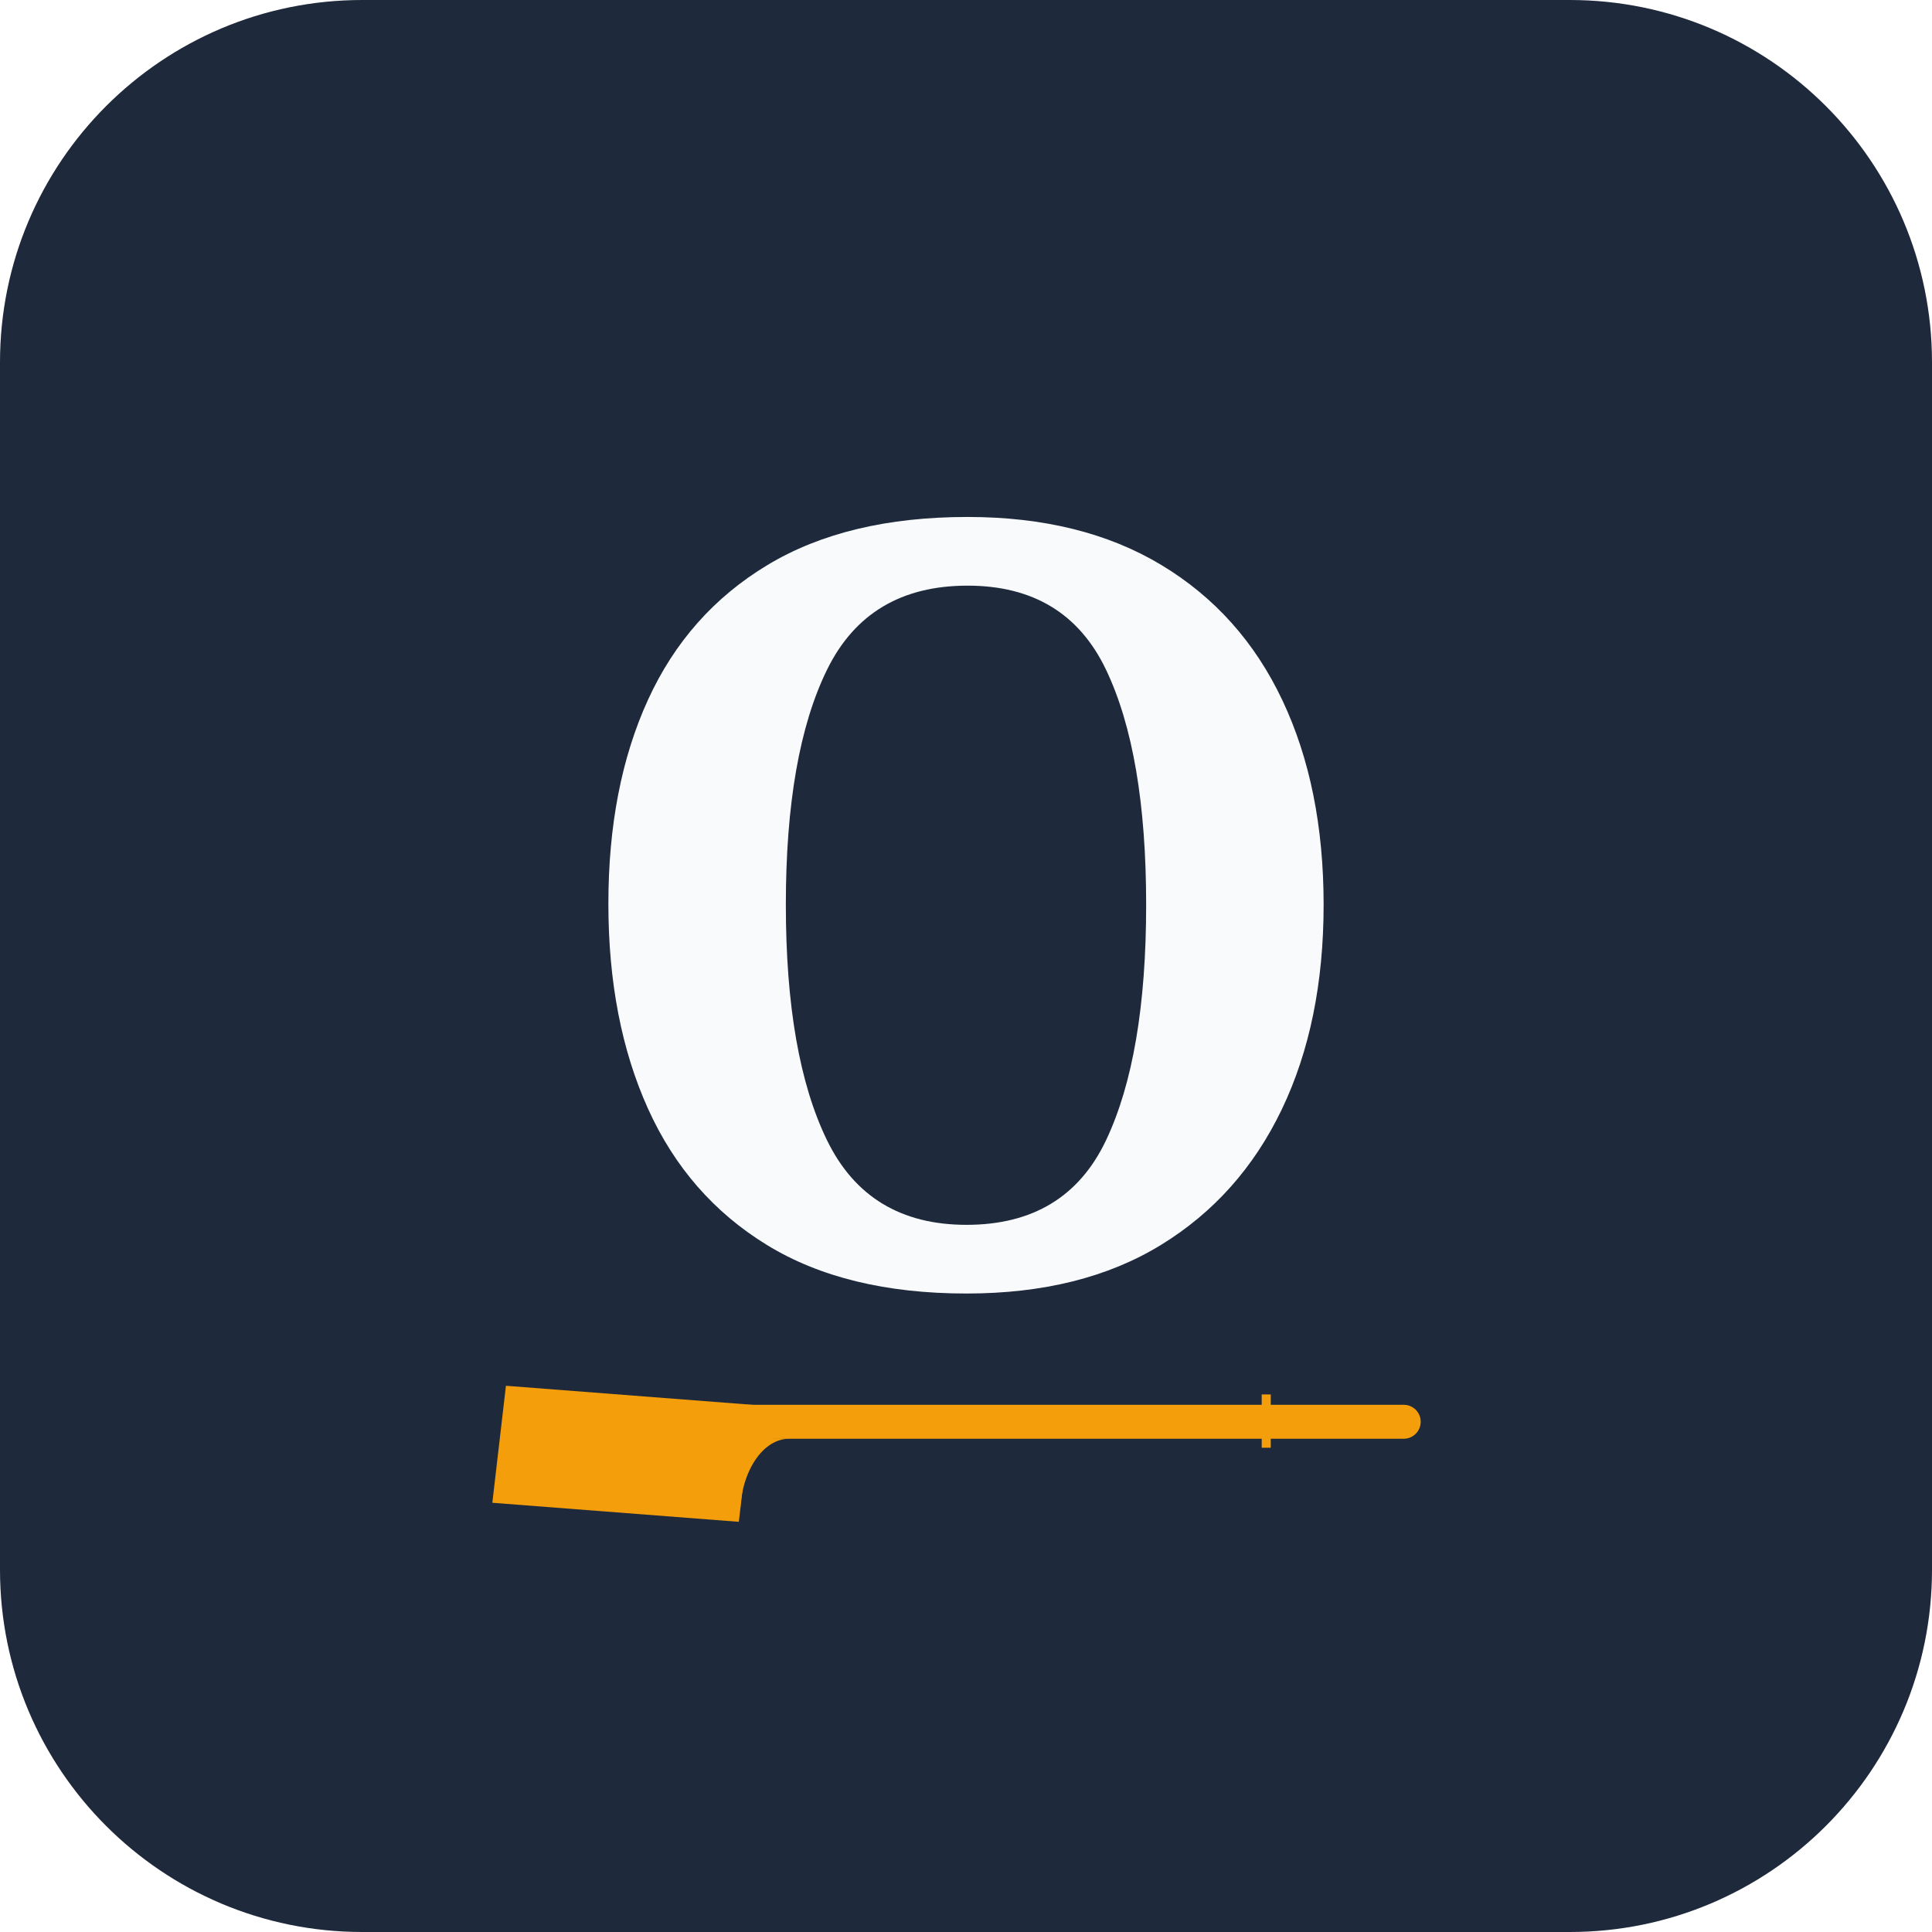
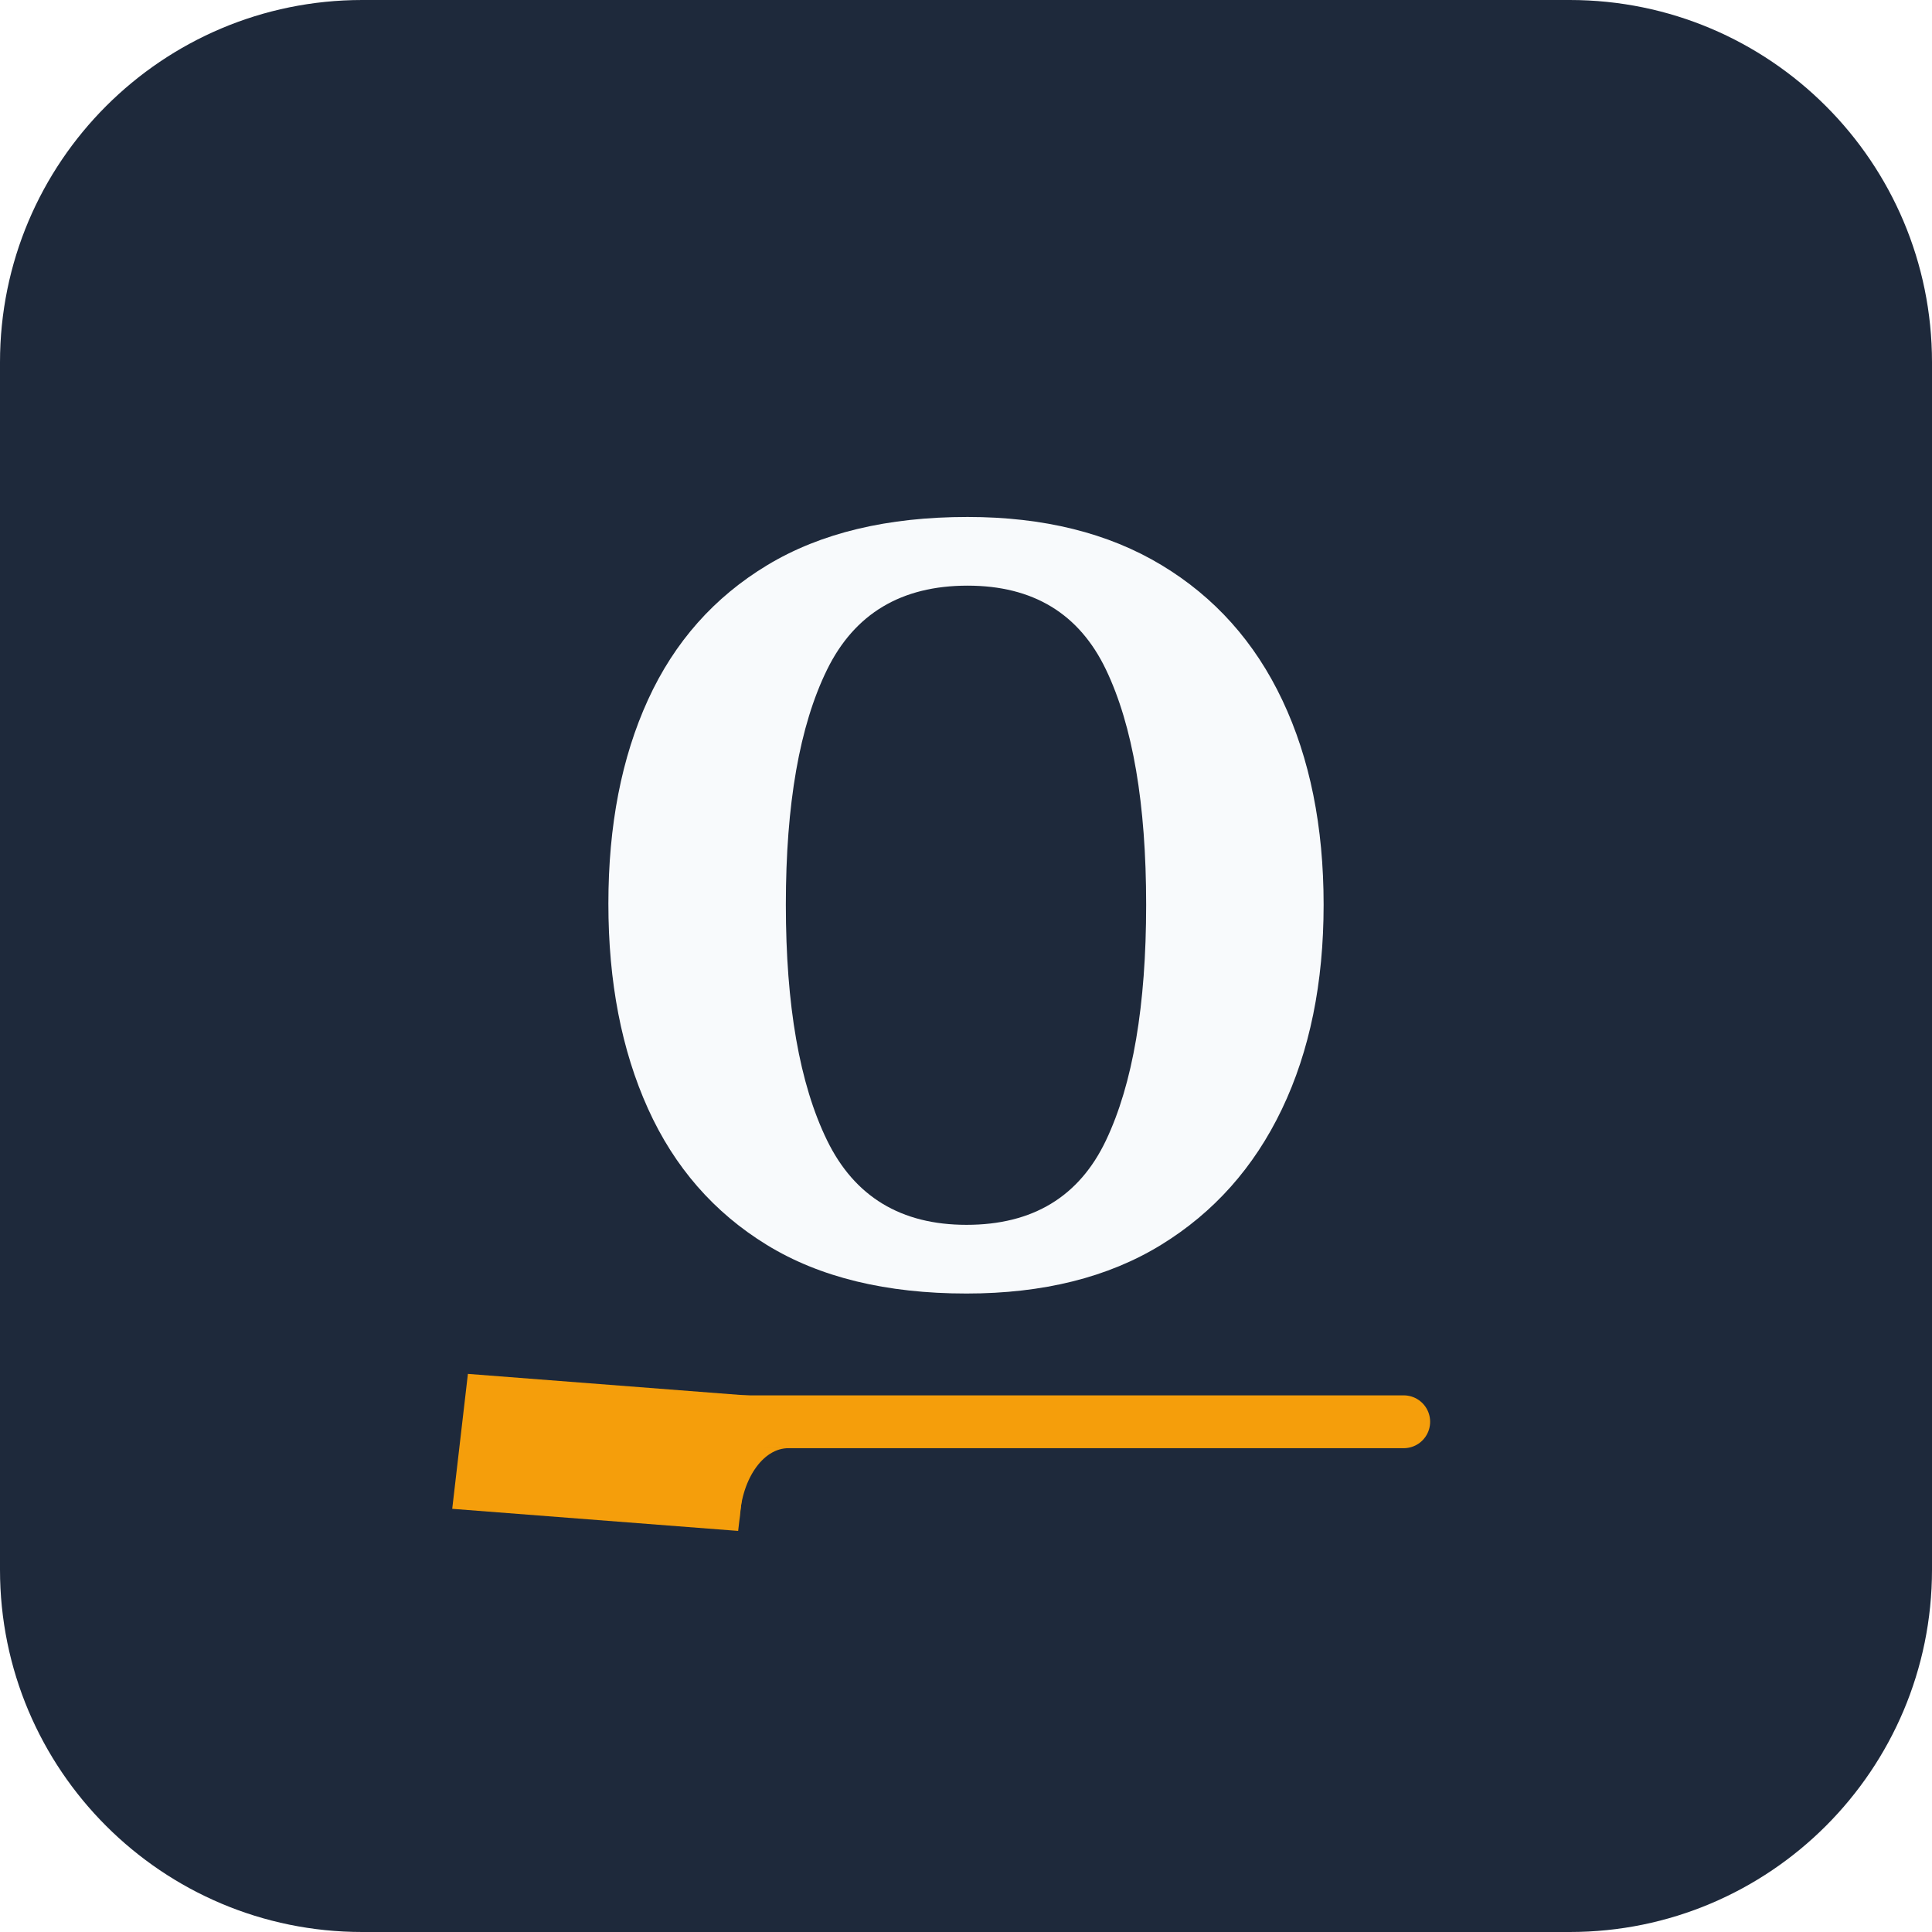
<svg xmlns="http://www.w3.org/2000/svg" viewBox="0 0 512 512">
  <defs>
    <clipPath id="a" clipPathUnits="userSpaceOnUse">
      <path d="M125 290.646h30v30h-30zm25 5.05a20 20 0 0 0-20 20 20 20 0 0 0 20 20 20 20 0 0 0 20-20 20 20 0 0 0-20-20" class="powerclip" style="opacity:1;fill:#f59e0b;stroke-width:10" />
    </clipPath>
  </defs>
  <rect width="512" height="512" fill="#1e293b" rx="96" />
  <text x="256" y="340" fill="#f8fafc" font-family="serif" font-size="280" font-weight="bold" text-anchor="middle">O</text>
-   <path stroke="#f59e0b" stroke-linecap="round" stroke-width="16" d="M140 376.784h232" style="stroke-width:9;stroke-dasharray:none;stroke-miterlimit:2.5" />
-   <path d="M175.712 356.088h65.521v31.216h-65.521z" style="fill:#f59e0b;fill-opacity:1;stroke-width:.728;stroke-dasharray:none" transform="rotate(6.63)scale(.99926 1)skewY(-2.21)" />
-   <path d="M130 295.646h20v20h-20z" clip-path="url(#a)" style="fill:#f59e0b;fill-opacity:1;stroke-width:10;stroke-dasharray:none" transform="matrix(.63575 .01272 -.01986 .9927 119.76 85.854)" />
-   <path stroke="#f59e0b" stroke-linecap="round" stroke-width="16" d="M335.566 369.542v14.124" style="stroke-width:2.4;stroke-linecap:butt;stroke-dasharray:none" />
+   <path stroke="#f59e0b" stroke-linecap="round" stroke-width="16" d="M140 376.784h232" style="stroke-width:14;stroke-dasharray:none;stroke-miterlimit:2.5;stroke-linecap:round" />
+   <path d="M165.331 353.724h76v36h-76z" style="fill:#f59e0b;fill-opacity:1;stroke-width:.728;stroke-dasharray:none" transform="rotate(6.63)scale(.99926 1)skewY(-2.21)" />
+   <path d="M130 295.646h20v20h-20z" clip-path="url(#a)" style="fill:#f59e0b;fill-opacity:1;stroke-width:10;stroke-dasharray:none" transform="matrix(.63575 .01272 -.01986 .9927 119.604 88.34)" />
</svg>
